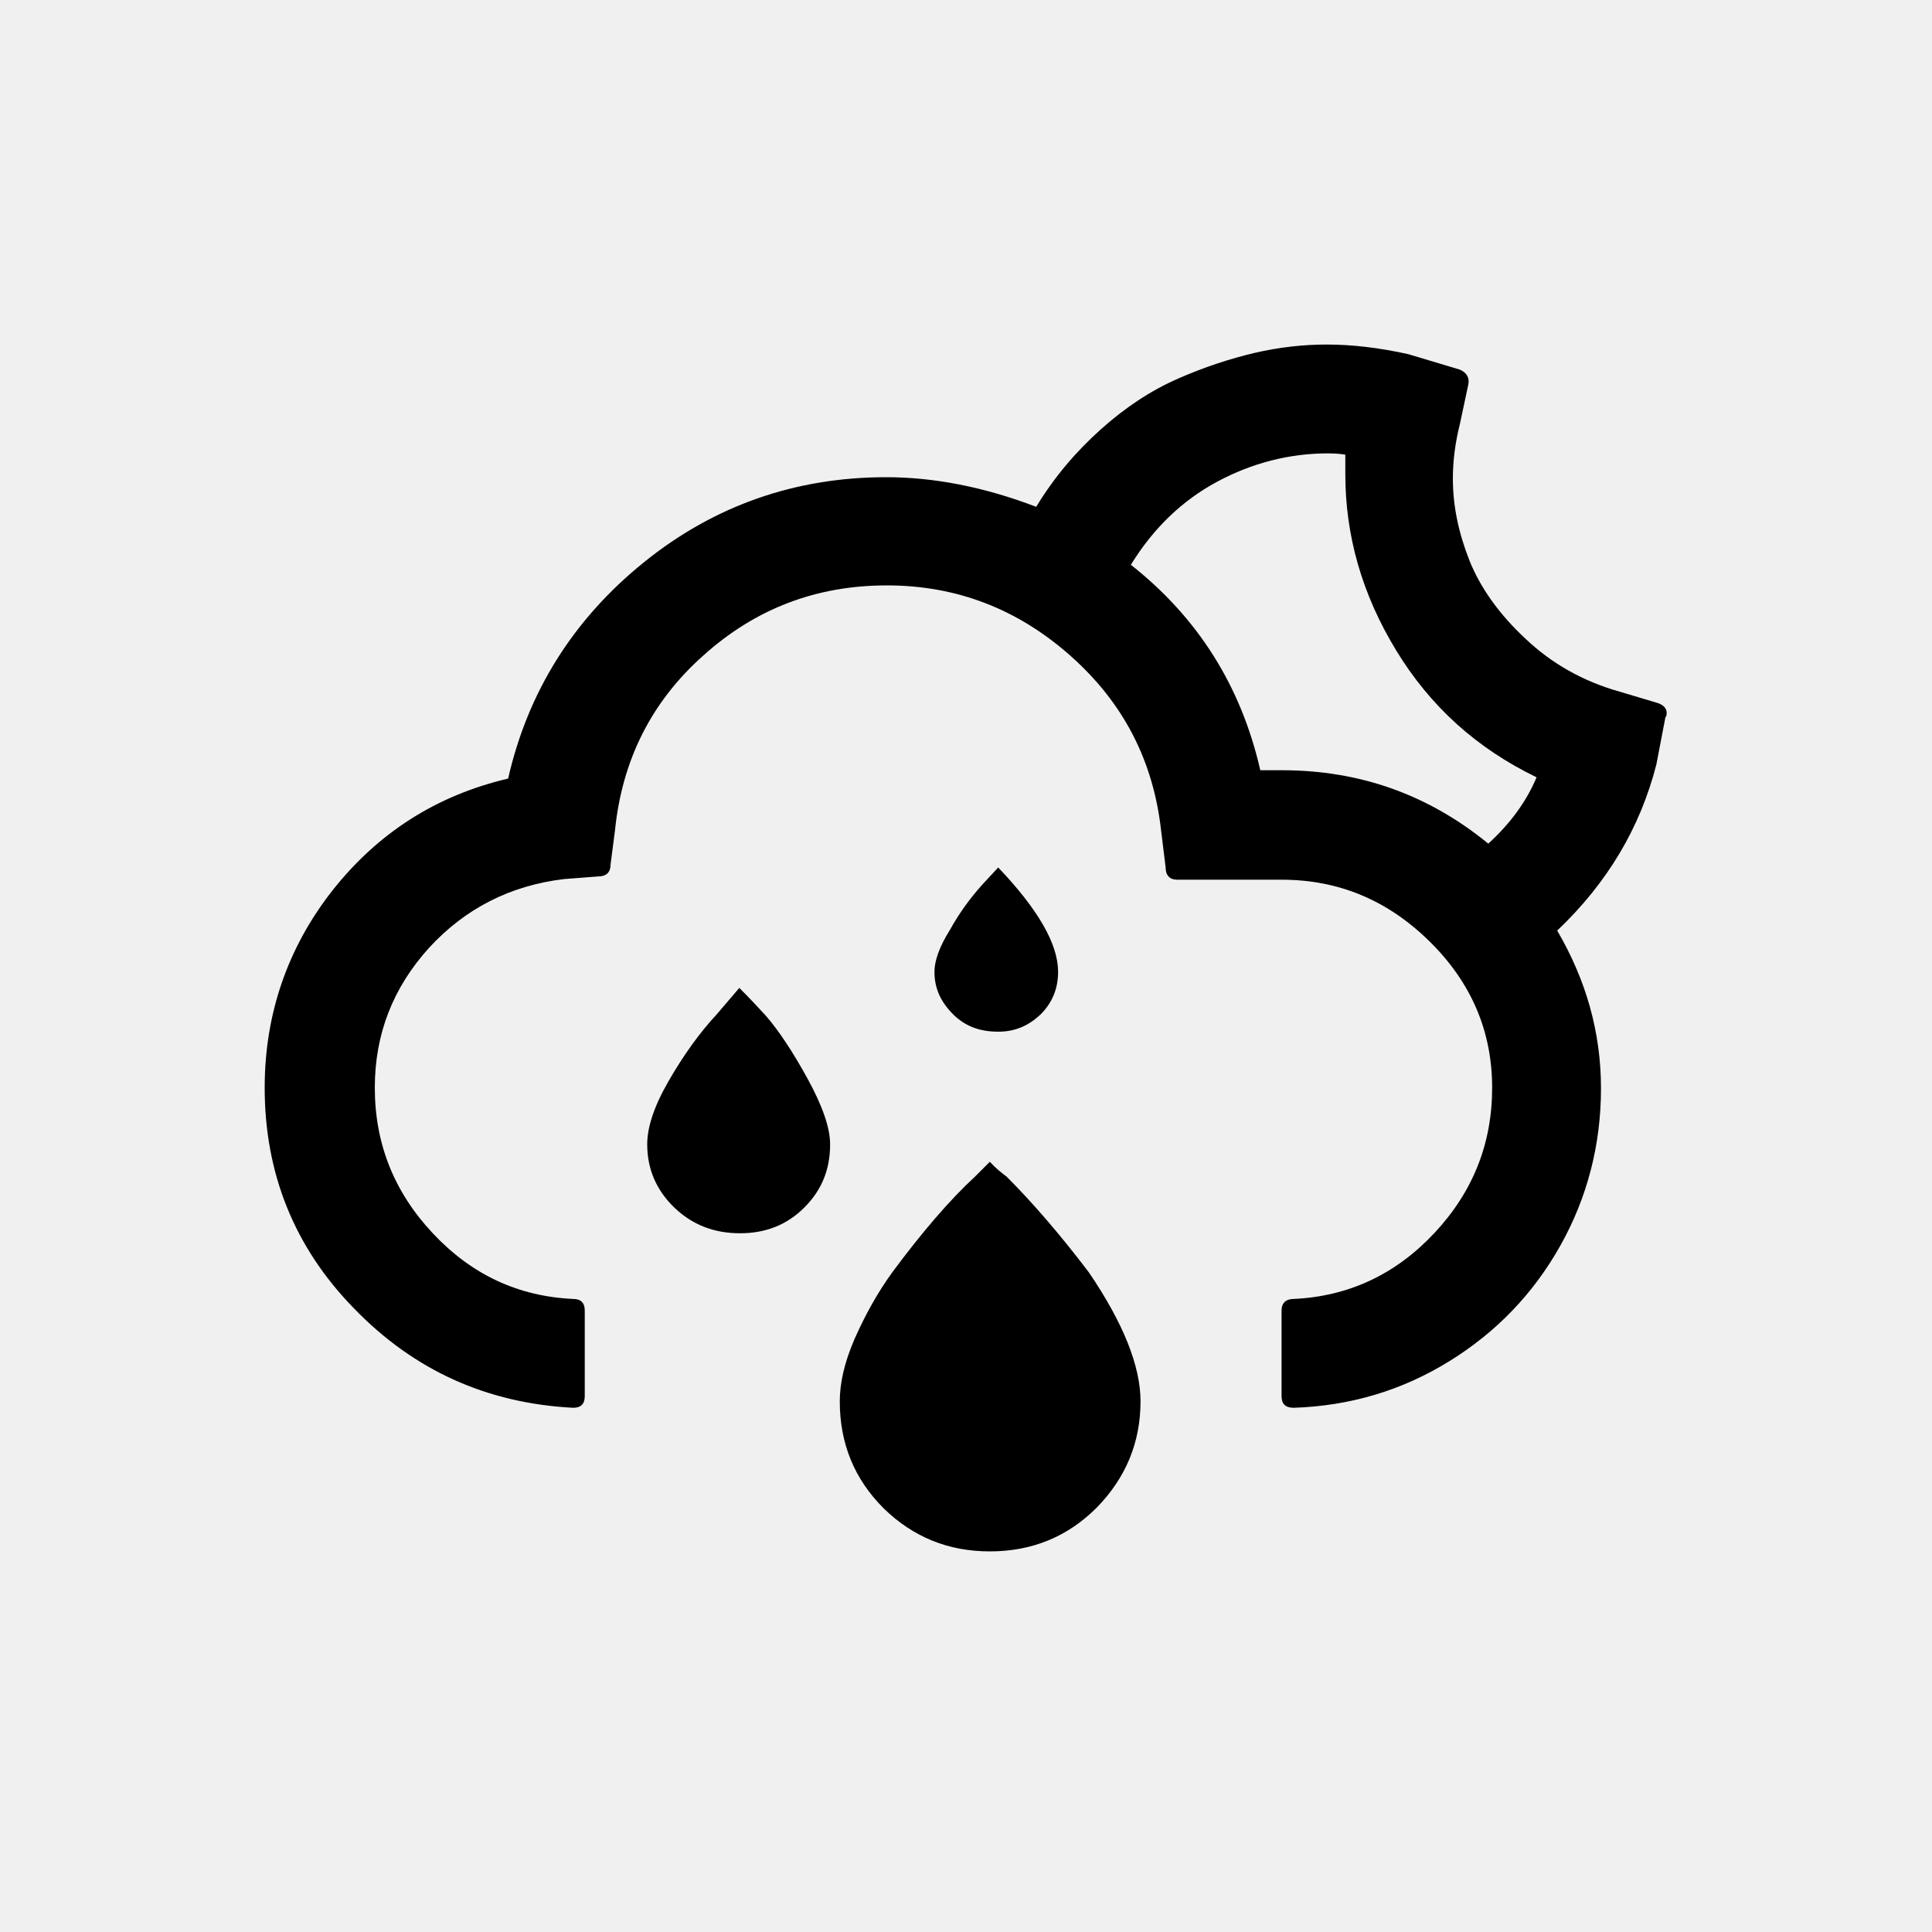
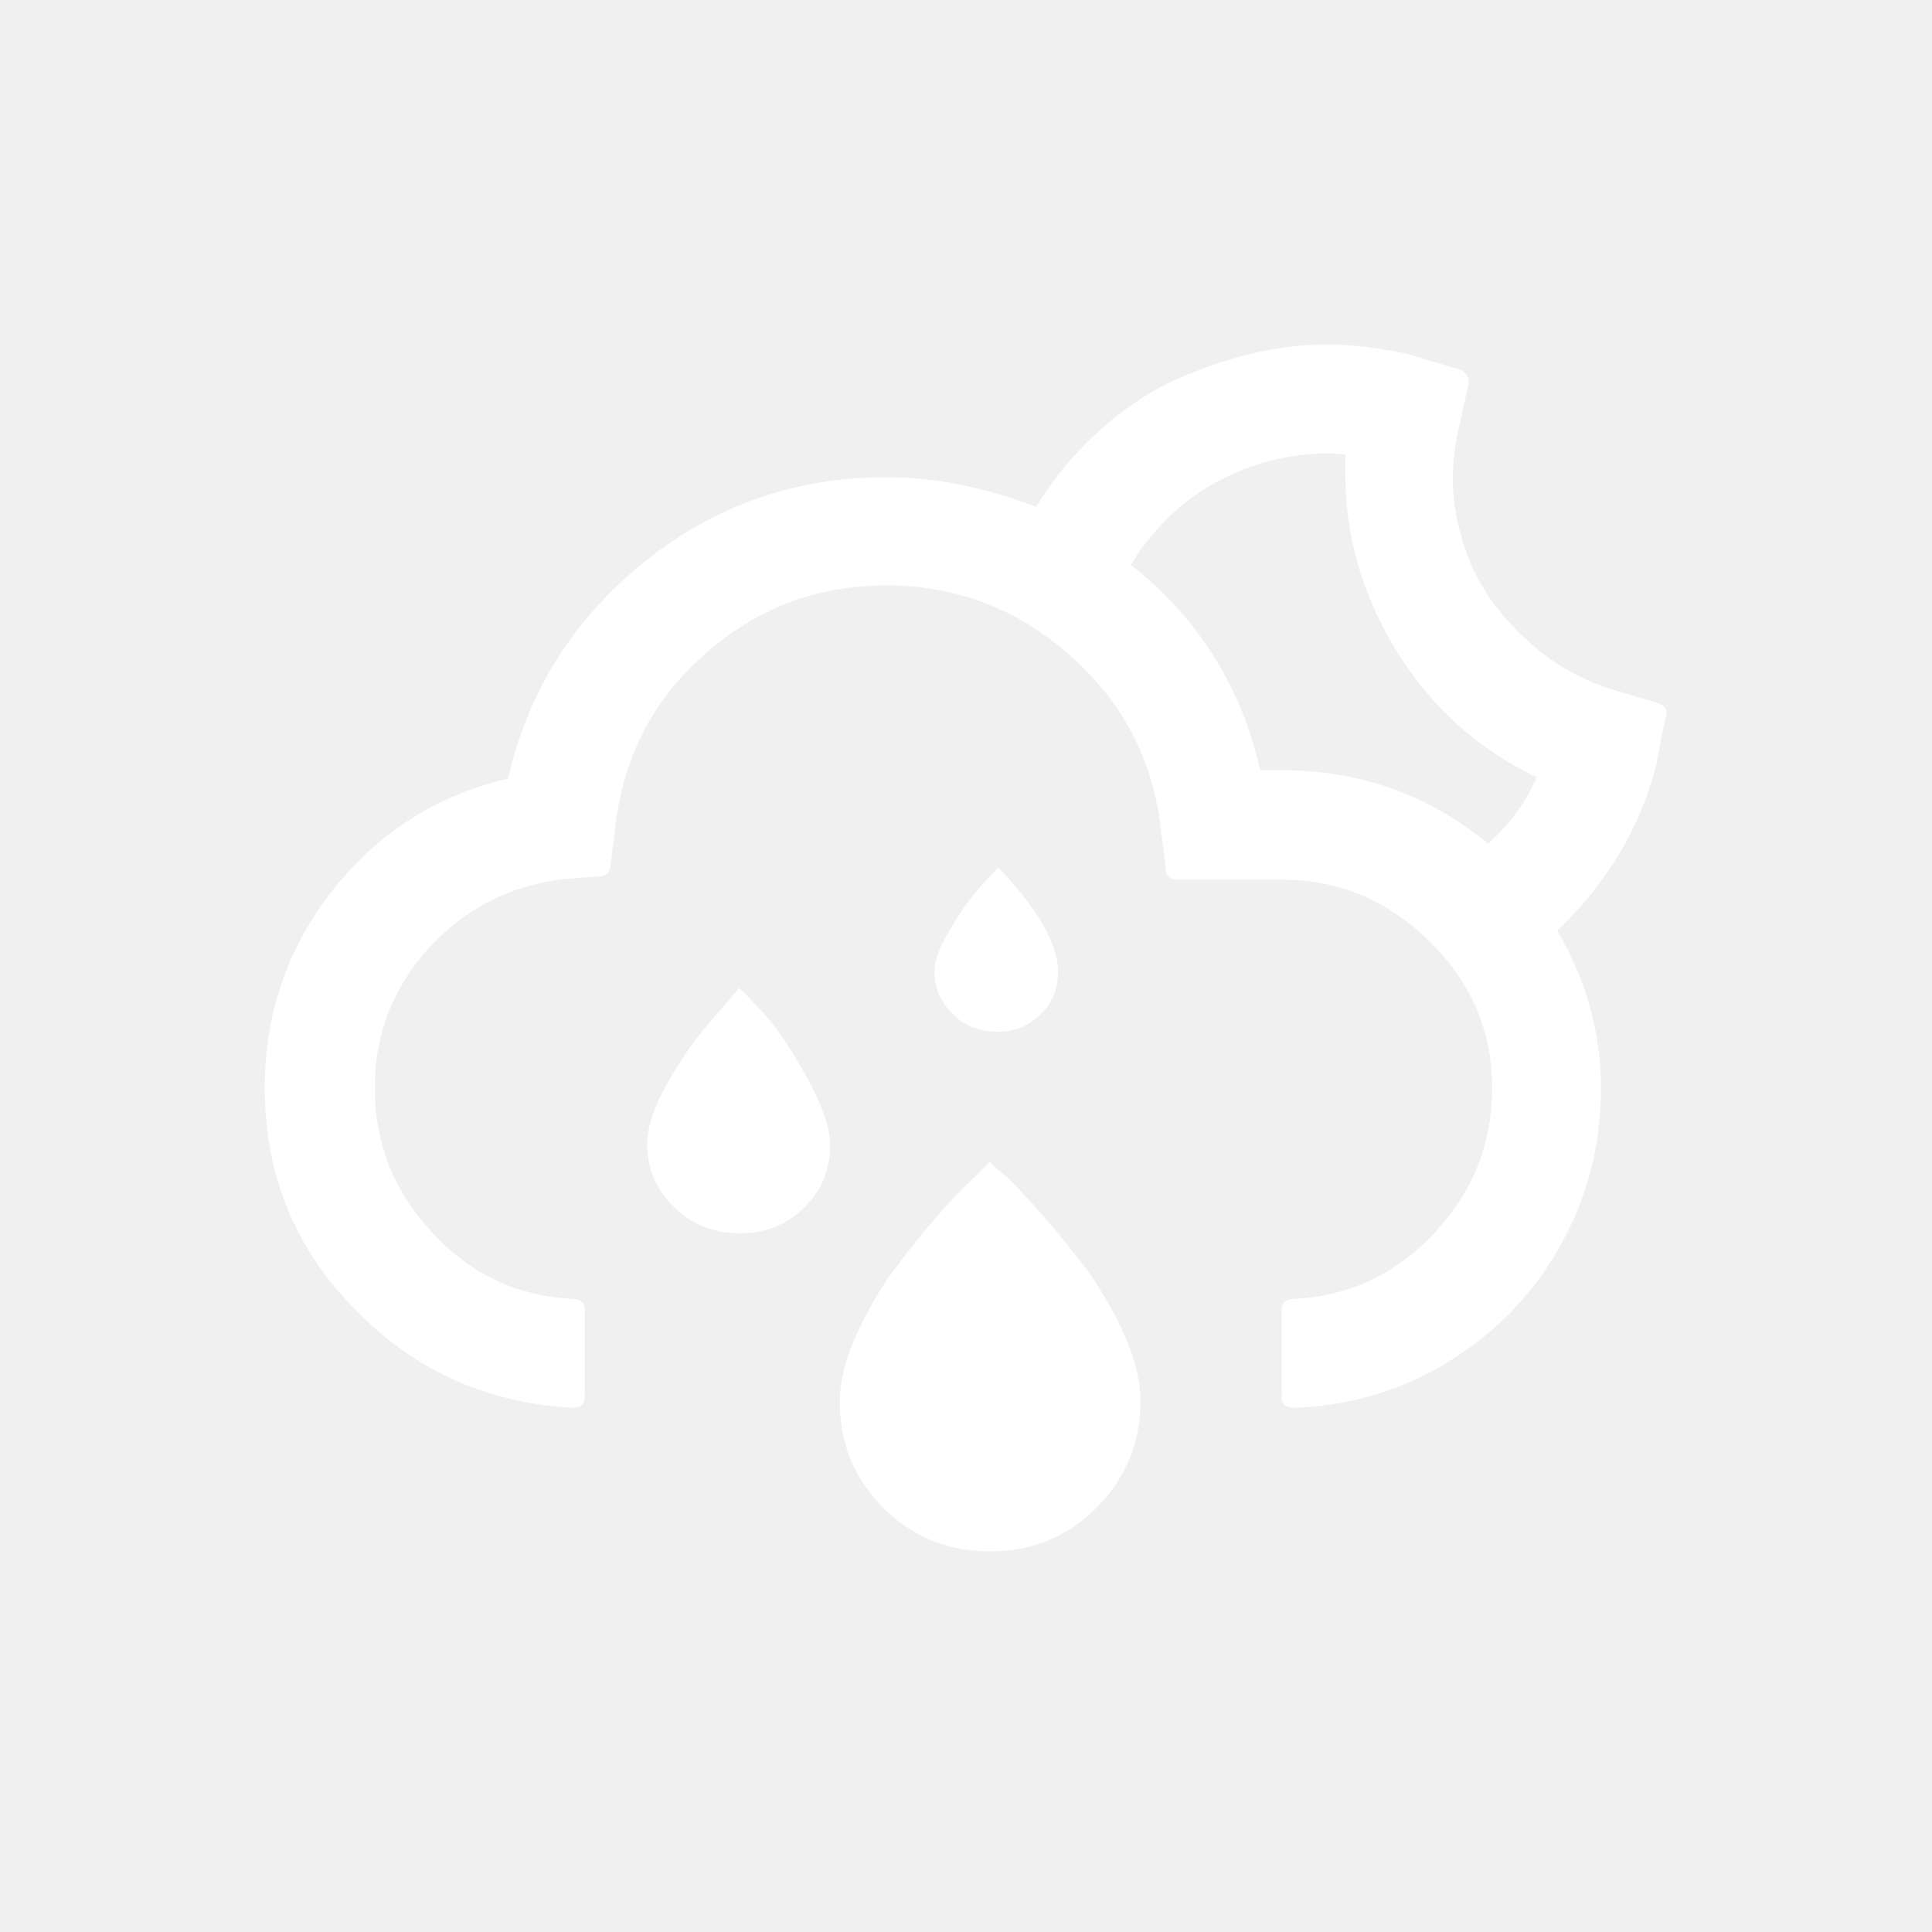
<svg xmlns="http://www.w3.org/2000/svg" version="1.1" id="Layer_1" x="0px" y="0px" viewBox="0 0 30 30" style="enable-background:new 0 0 30 30;" xml:space="preserve">
-   <path d="M4.11,16.89c0,1.33,0.46,2.48,1.39,3.43c0.93,0.96,2.06,1.47,3.4,1.54c0.12,0,0.18-0.06,0.18-0.18v-1.33  c0-0.12-0.06-0.18-0.18-0.18c-0.86-0.04-1.58-0.38-2.18-1.02c-0.6-0.64-0.9-1.39-0.9-2.26c0-0.83,0.28-1.55,0.84-2.17  c0.56-0.61,1.26-0.97,2.1-1.07l0.52-0.04c0.13,0,0.2-0.06,0.2-0.18l0.07-0.54c0.11-1.08,0.56-1.99,1.37-2.71  c0.81-0.73,1.76-1.09,2.85-1.09c1.09,0,2.04,0.37,2.86,1.1c0.82,0.73,1.28,1.63,1.4,2.71l0.07,0.57c0,0.12,0.06,0.19,0.18,0.19h1.62  c0.89,0,1.65,0.32,2.3,0.96s0.97,1.4,0.97,2.27c0,0.87-0.3,1.62-0.9,2.26c-0.6,0.64-1.33,0.98-2.18,1.02  c-0.12,0-0.19,0.06-0.19,0.18v1.33c0,0.12,0.06,0.18,0.19,0.18c0.88-0.03,1.68-0.27,2.41-0.72s1.31-1.05,1.73-1.8  s0.63-1.57,0.63-2.44c0-0.87-0.23-1.68-0.68-2.45c0.78-0.74,1.29-1.6,1.54-2.58l0.14-0.73c0.01-0.01,0.02-0.03,0.02-0.07  c0-0.07-0.05-0.13-0.16-0.16l-0.57-0.17c-0.57-0.16-1.06-0.44-1.46-0.82c-0.41-0.38-0.7-0.79-0.87-1.21  c-0.17-0.43-0.26-0.85-0.26-1.28c0-0.29,0.04-0.57,0.11-0.85l0.13-0.61c0.02-0.1-0.02-0.18-0.13-0.23l-0.8-0.24  c-0.45-0.1-0.87-0.15-1.27-0.15c-0.36,0-0.73,0.04-1.12,0.13c-0.38,0.09-0.78,0.22-1.19,0.4s-0.81,0.44-1.2,0.79s-0.72,0.74-1,1.2  c-0.81-0.31-1.59-0.46-2.33-0.46c-1.41,0-2.67,0.44-3.76,1.32s-1.8,2-2.11,3.36c-1.11,0.26-2.02,0.84-2.73,1.74  C4.47,14.71,4.11,15.74,4.11,16.89z M10.05,17.77c0,0.38,0.14,0.71,0.42,0.98c0.28,0.27,0.62,0.4,1.02,0.4c0.4,0,0.73-0.13,1-0.4  c0.27-0.27,0.4-0.59,0.4-0.98c0-0.26-0.12-0.6-0.35-1.02c-0.23-0.42-0.45-0.75-0.65-0.98c-0.11-0.12-0.24-0.26-0.41-0.43l-0.35,0.41  c-0.27,0.29-0.52,0.64-0.75,1.04S10.05,17.51,10.05,17.77z M13.04,21.76c0,0.66,0.23,1.21,0.68,1.66c0.46,0.45,1.01,0.67,1.65,0.67  c0.66,0,1.21-0.23,1.66-0.68c0.45-0.46,0.68-1.01,0.68-1.65c0-0.55-0.27-1.22-0.8-2c-0.44-0.58-0.87-1.08-1.28-1.49  c-0.08-0.06-0.17-0.13-0.26-0.23l-0.23,0.23c-0.39,0.36-0.82,0.86-1.28,1.48c-0.24,0.33-0.43,0.68-0.59,1.04  C13.11,21.16,13.04,21.48,13.04,21.76z M14.51,15.09c0,0.26,0.1,0.47,0.29,0.66s0.42,0.27,0.7,0.27c0.26,0,0.47-0.09,0.66-0.27  c0.18-0.18,0.27-0.4,0.27-0.66c0-0.43-0.31-0.97-0.93-1.62l-0.25,0.27c-0.18,0.2-0.35,0.43-0.5,0.7  C14.58,14.71,14.51,14.93,14.51,15.09z M17.56,8.77c0.35-0.57,0.8-1,1.34-1.29c0.54-0.29,1.12-0.44,1.72-0.44  c0.12,0,0.21,0.01,0.27,0.02v0.3c0,0.96,0.26,1.87,0.79,2.74s1.25,1.52,2.18,1.97c-0.16,0.38-0.41,0.72-0.75,1.03  c-0.93-0.76-1.99-1.14-3.21-1.14h-0.33C19.27,10.65,18.6,9.59,17.56,8.77z" />
+   <path fill="#FFFFFF" d="M4.11,16.89c0,1.33,0.46,2.48,1.39,3.43c0.93,0.96,2.06,1.47,3.4,1.54c0.12,0,0.18-0.06,0.18-0.18v-1.33  c0-0.12-0.06-0.18-0.18-0.18c-0.86-0.04-1.58-0.38-2.18-1.02c-0.6-0.64-0.9-1.39-0.9-2.26c0-0.83,0.28-1.55,0.84-2.17  c0.56-0.61,1.26-0.97,2.1-1.07l0.52-0.04c0.13,0,0.2-0.06,0.2-0.18l0.07-0.54c0.11-1.08,0.56-1.99,1.37-2.71  c0.81-0.73,1.76-1.09,2.85-1.09c1.09,0,2.04,0.37,2.86,1.1c0.82,0.73,1.28,1.63,1.4,2.71l0.07,0.57c0,0.12,0.06,0.19,0.18,0.19h1.62  c0.89,0,1.65,0.32,2.3,0.96s0.97,1.4,0.97,2.27c0,0.87-0.3,1.62-0.9,2.26c-0.6,0.64-1.33,0.98-2.18,1.02  c-0.12,0-0.19,0.06-0.19,0.18v1.33c0,0.12,0.06,0.18,0.19,0.18c0.88-0.03,1.68-0.27,2.41-0.72s1.31-1.05,1.73-1.8  s0.63-1.57,0.63-2.44c0-0.87-0.23-1.68-0.68-2.45c0.78-0.74,1.29-1.6,1.54-2.58l0.14-0.73c0.01-0.01,0.02-0.03,0.02-0.07  c0-0.07-0.05-0.13-0.16-0.16l-0.57-0.17c-0.57-0.16-1.06-0.44-1.46-0.82c-0.41-0.38-0.7-0.79-0.87-1.21  c-0.17-0.43-0.26-0.85-0.26-1.28c0-0.29,0.04-0.57,0.11-0.85l0.13-0.61c0.02-0.1-0.02-0.18-0.13-0.23l-0.8-0.24  c-0.45-0.1-0.87-0.15-1.27-0.15c-0.36,0-0.73,0.04-1.12,0.13c-0.38,0.09-0.78,0.22-1.19,0.4s-0.81,0.44-1.2,0.79s-0.72,0.74-1,1.2  c-0.81-0.31-1.59-0.46-2.33-0.46c-1.41,0-2.67,0.44-3.76,1.32s-1.8,2-2.11,3.36c-1.11,0.26-2.02,0.84-2.73,1.74  C4.47,14.71,4.11,15.74,4.11,16.89z M10.05,17.77c0,0.38,0.14,0.71,0.42,0.98c0.28,0.27,0.62,0.4,1.02,0.4c0.4,0,0.73-0.13,1-0.4  c0.27-0.27,0.4-0.59,0.4-0.98c0-0.26-0.12-0.6-0.35-1.02c-0.23-0.42-0.45-0.75-0.65-0.98c-0.11-0.12-0.24-0.26-0.41-0.43l-0.35,0.41  c-0.27,0.29-0.52,0.64-0.75,1.04S10.05,17.51,10.05,17.77z M13.04,21.76c0,0.66,0.23,1.21,0.68,1.66c0.46,0.45,1.01,0.67,1.65,0.67  c0.66,0,1.21-0.23,1.66-0.68c0.45-0.46,0.68-1.01,0.68-1.65c0-0.55-0.27-1.22-0.8-2c-0.44-0.58-0.87-1.08-1.28-1.49  c-0.08-0.06-0.17-0.13-0.26-0.23l-0.23,0.23c-0.39,0.36-0.82,0.86-1.28,1.48c-0.24,0.33-0.43,0.68-0.59,1.04  C13.11,21.16,13.04,21.48,13.04,21.76z M14.51,15.09c0,0.26,0.1,0.47,0.29,0.66s0.42,0.27,0.7,0.27c0.26,0,0.47-0.09,0.66-0.27  c0.18-0.18,0.27-0.4,0.27-0.66c0-0.43-0.31-0.97-0.93-1.62l-0.25,0.27c-0.18,0.2-0.35,0.43-0.5,0.7  C14.58,14.71,14.51,14.93,14.51,15.09z M17.56,8.77c0.35-0.57,0.8-1,1.34-1.29c0.54-0.29,1.12-0.44,1.72-0.44  c0.12,0,0.21,0.01,0.27,0.02v0.3c0,0.96,0.26,1.87,0.79,2.74s1.25,1.52,2.18,1.97c-0.16,0.38-0.41,0.72-0.75,1.03  c-0.93-0.76-1.99-1.14-3.21-1.14h-0.33C19.27,10.65,18.6,9.59,17.56,8.77z" />
</svg>
